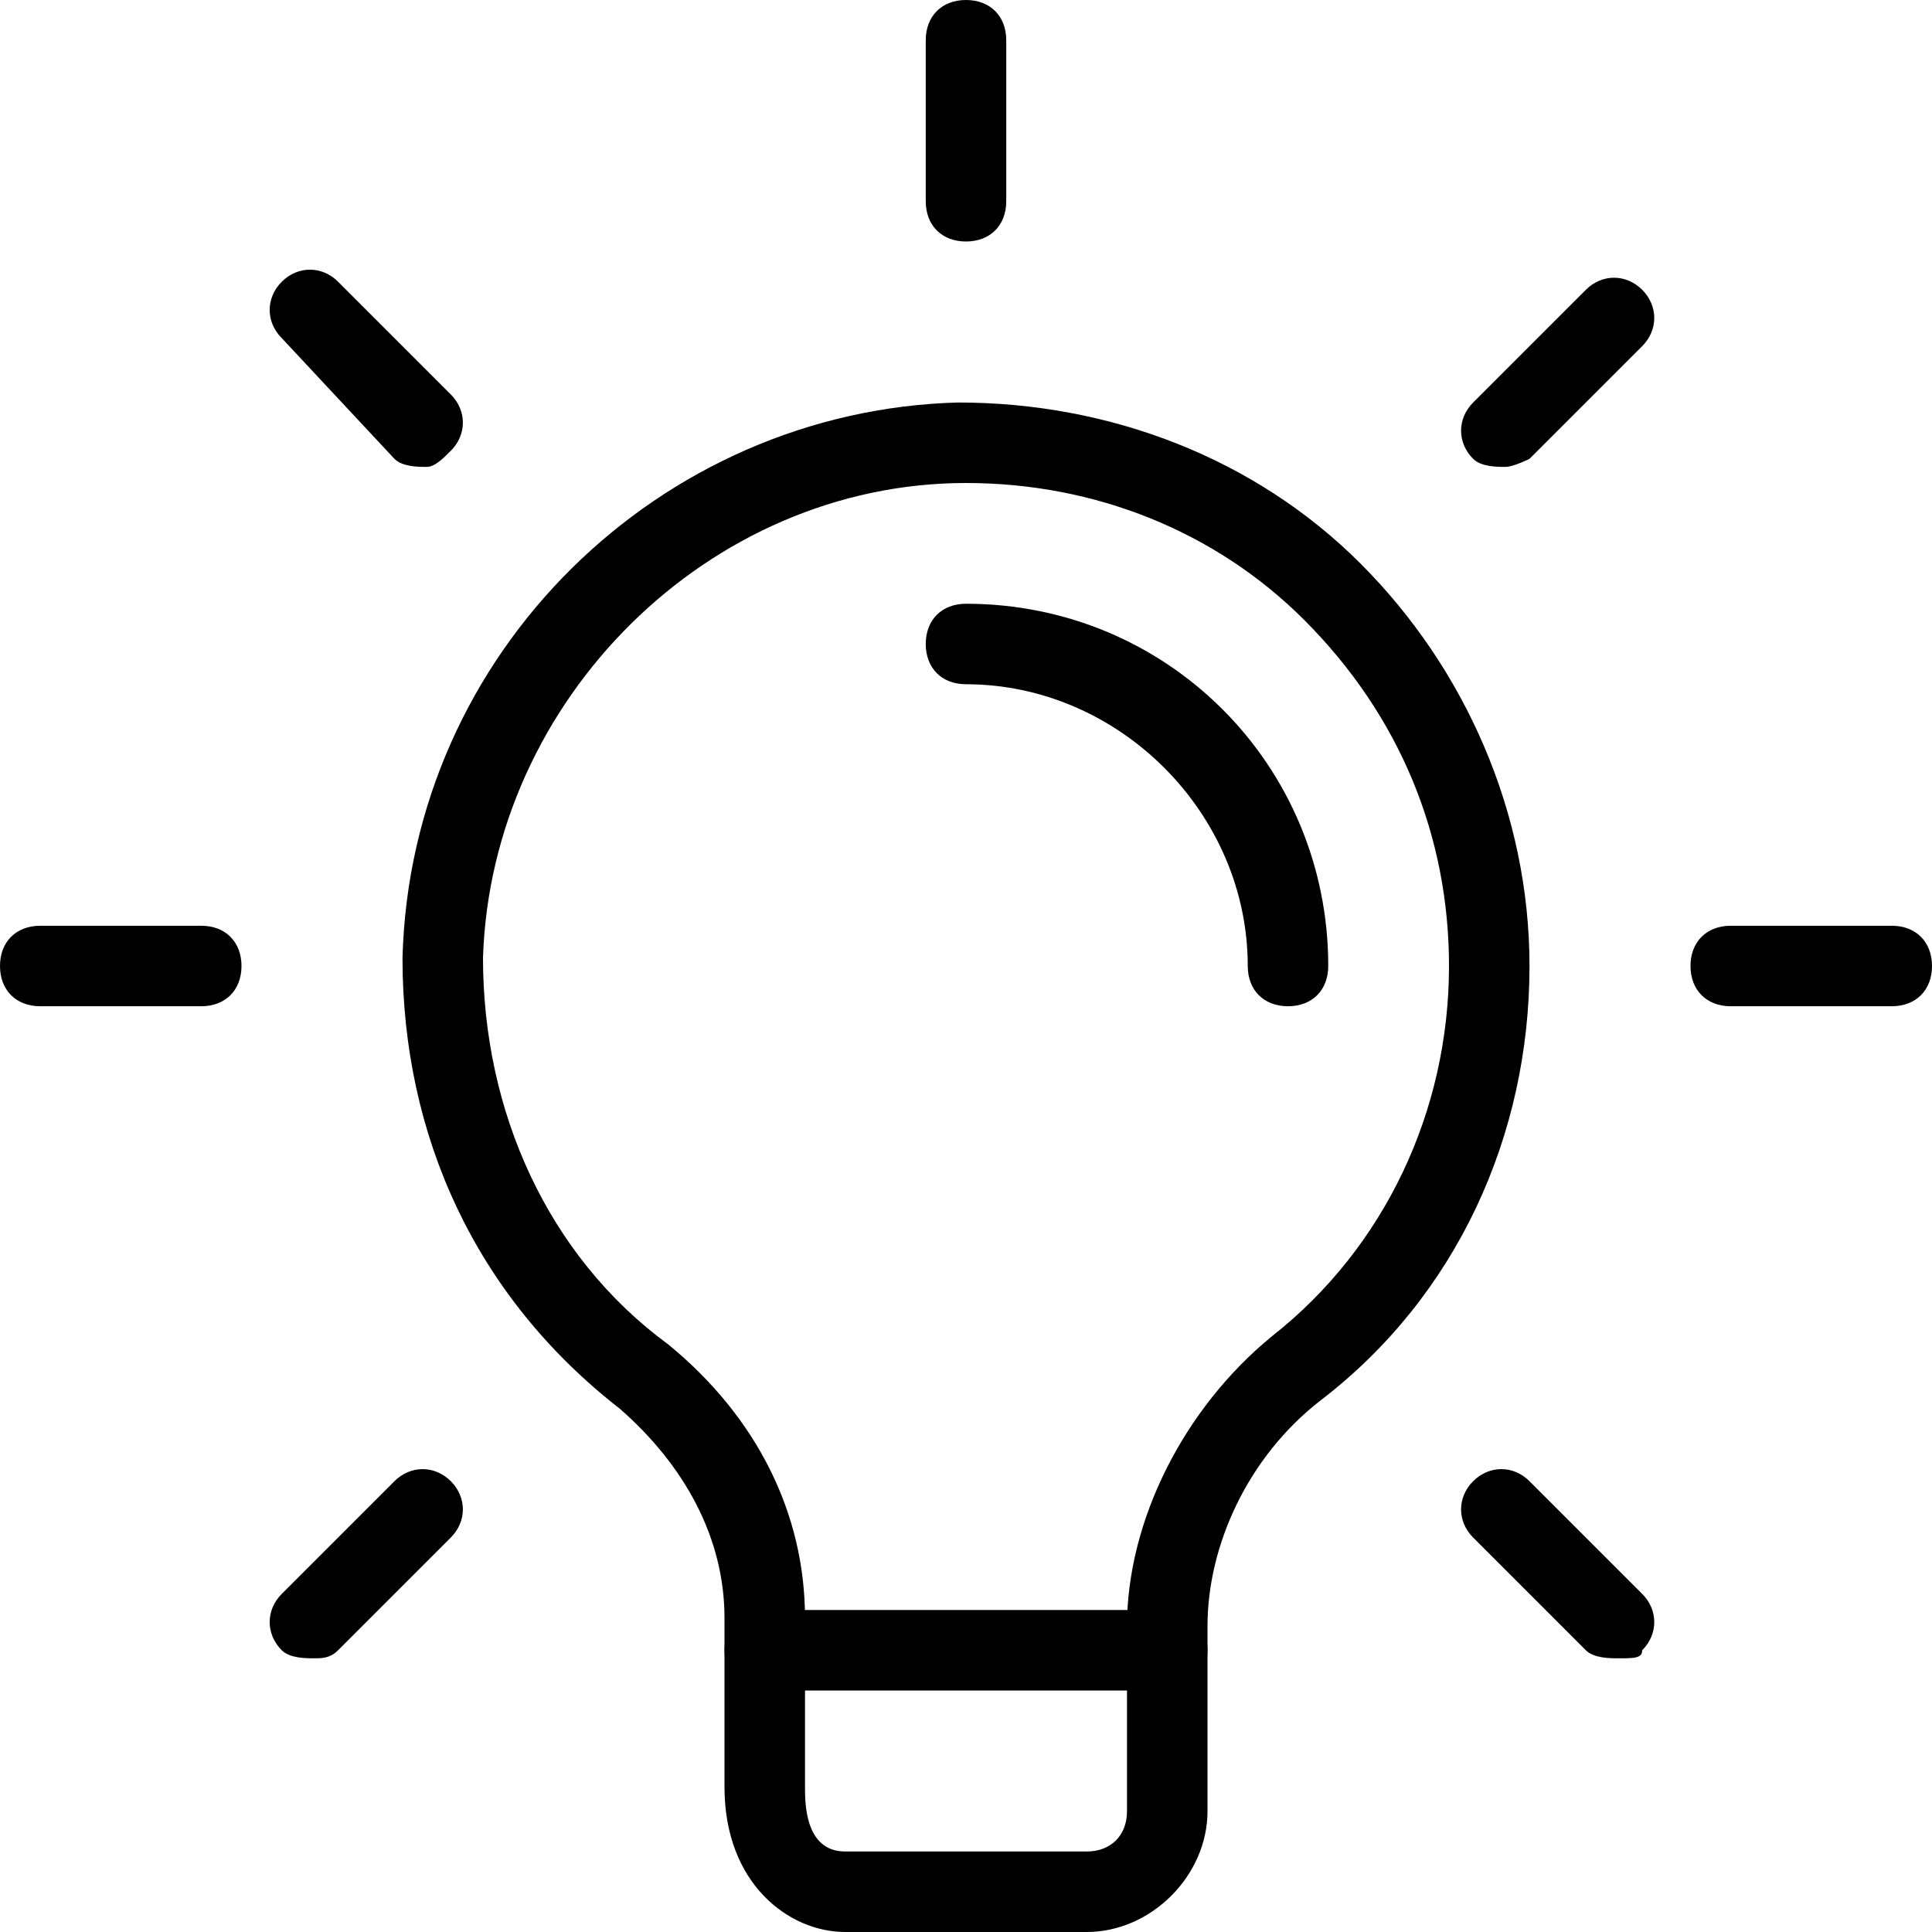
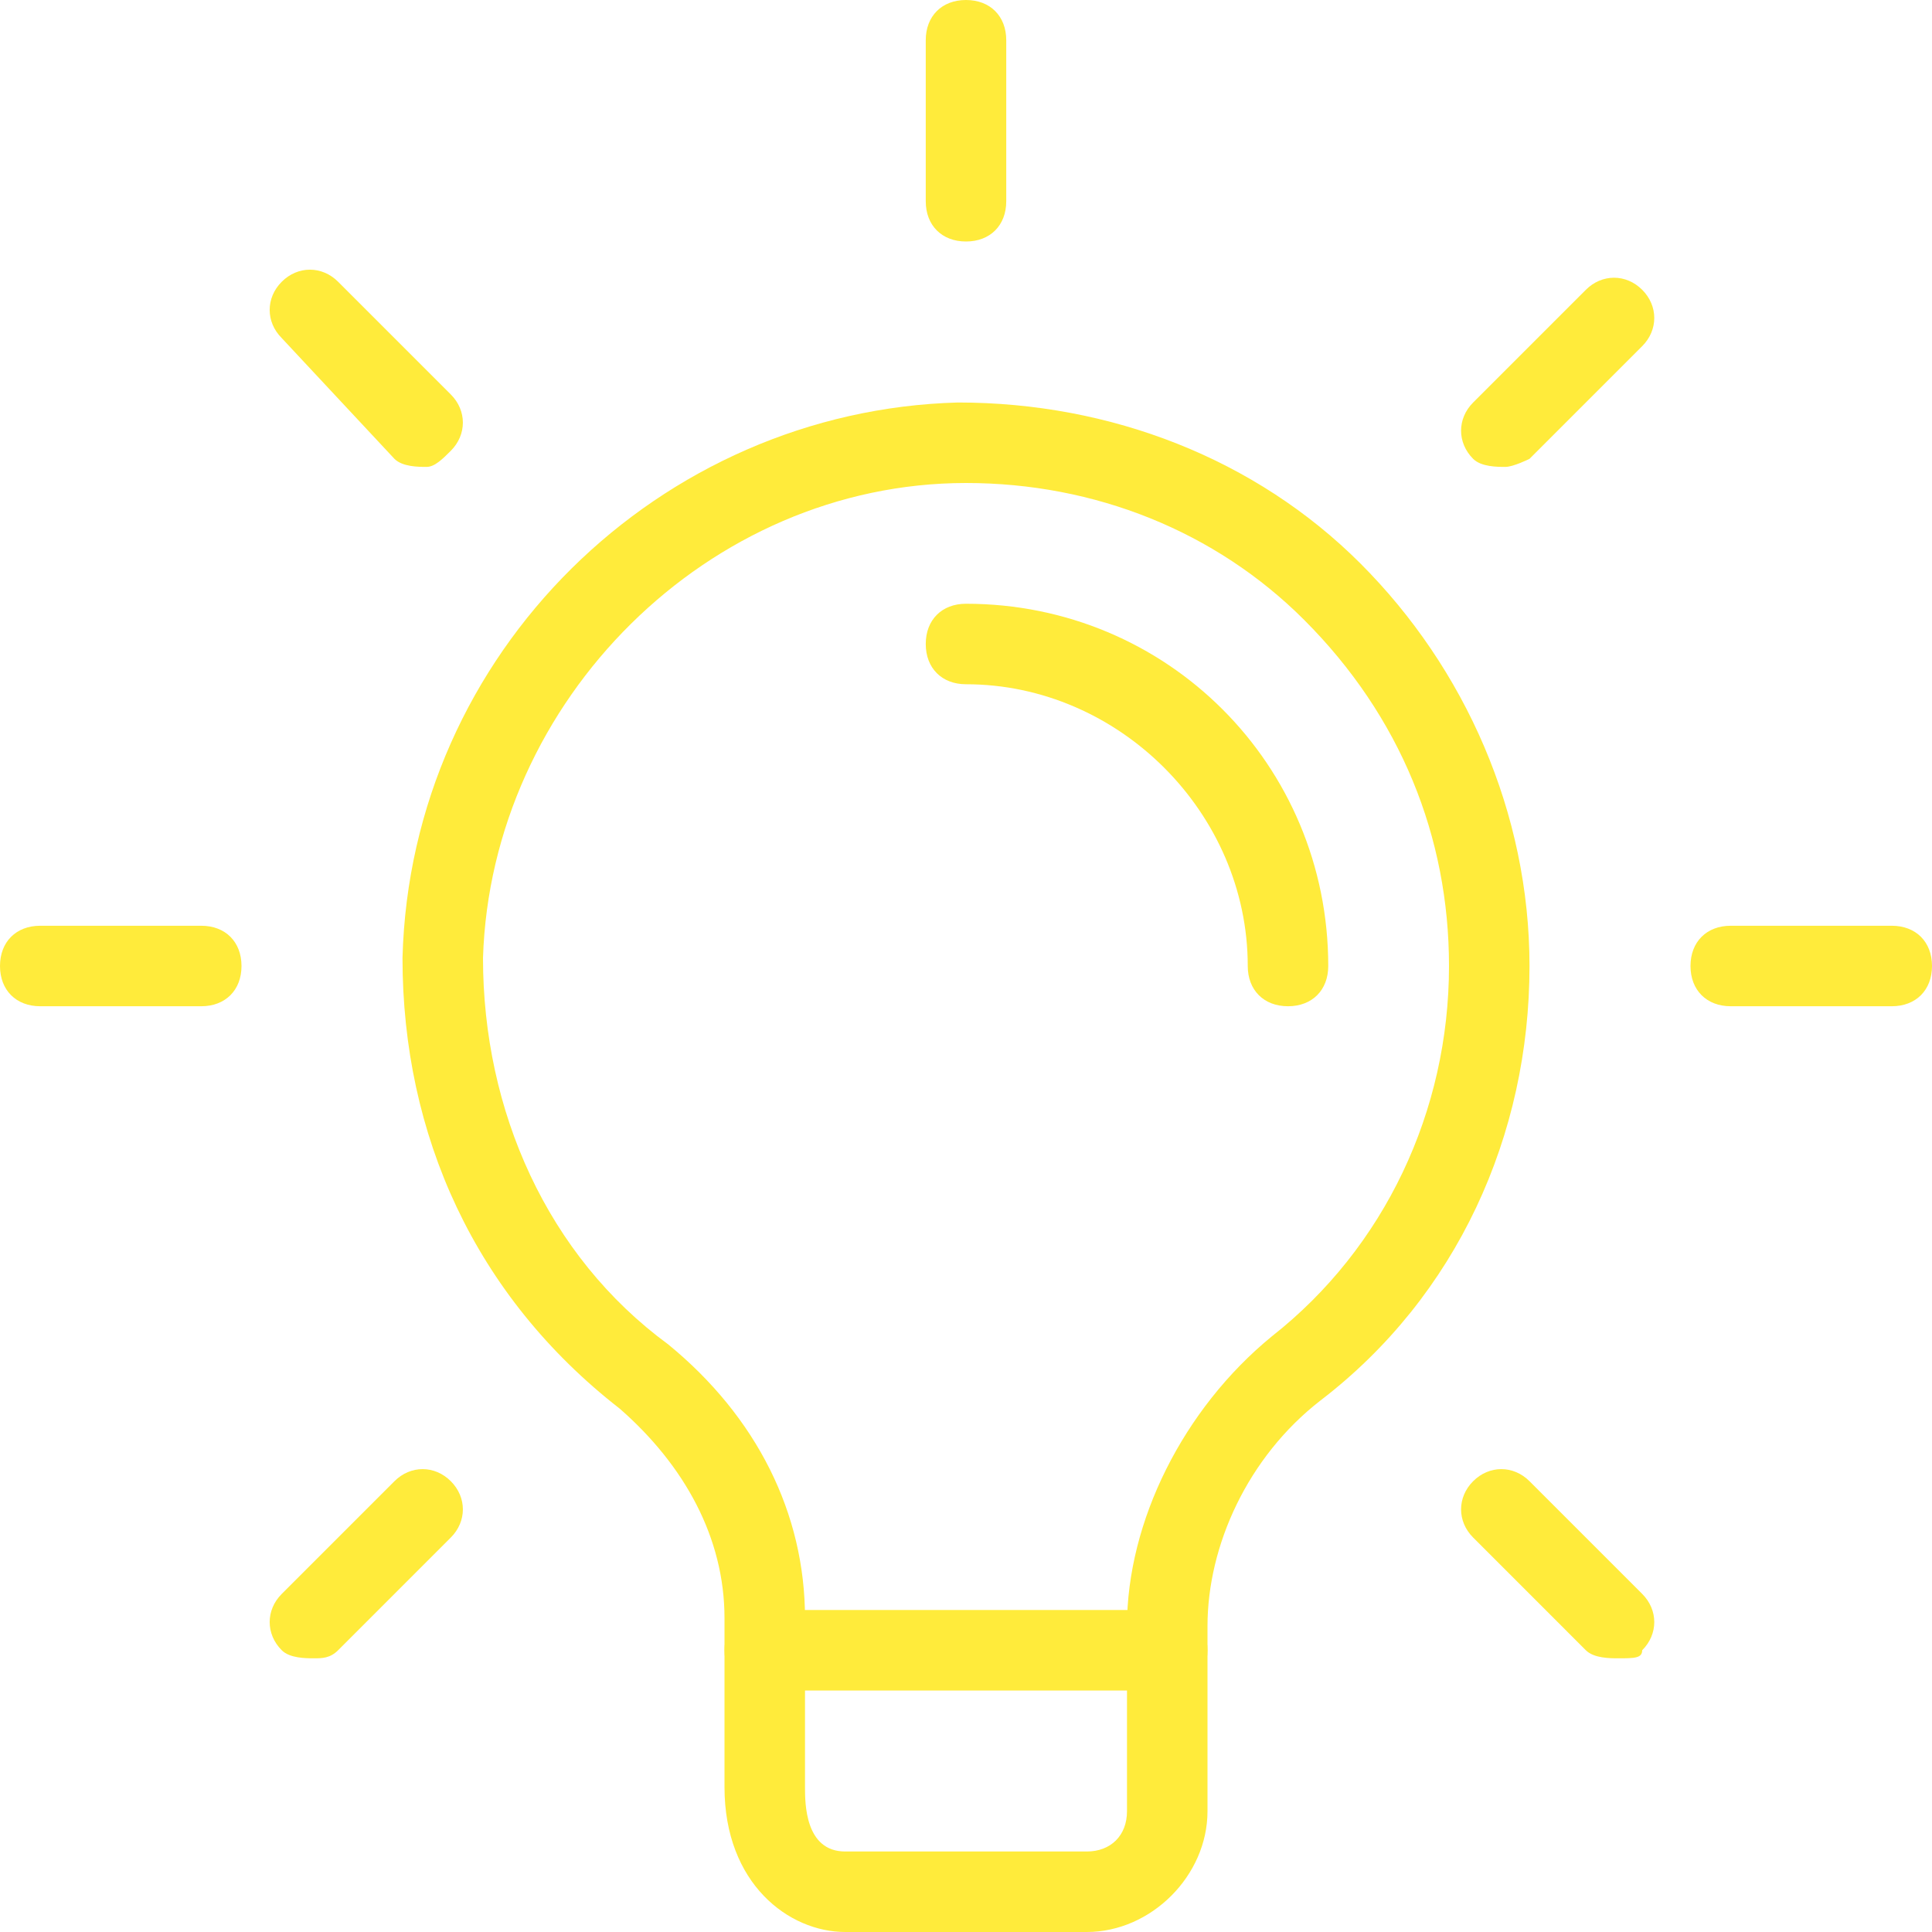
<svg xmlns="http://www.w3.org/2000/svg" id="light" enable-background="new 0 0 24 24" height="512" viewBox="0 0 24 24" width="512">
  <g>
-     <path d="m13.5 24h-3c-.7 0-1.5-.6-1.5-1.8v-2.1c0-1-.5-1.9-1.3-2.6-1.8-1.4-2.7-3.4-2.7-5.6.1-3.8 3.2-6.8 6.9-6.9 1.9 0 3.7.7 5 2s2.1 3.1 2.1 5c0 2.1-.9 4.1-2.6 5.4-.9.7-1.4 1.8-1.4 2.8v2.3c0 .8-.7 1.5-1.5 1.5zm-1.5-18c-3.2 0-5.9 2.7-6 5.9 0 1.9.8 3.7 2.3 4.8 1.1.9 1.7 2.1 1.7 3.4v2.1c0 .2 0 .8.5.8h3c.3 0 .5-.2.5-.5v-2.3c0-1.3.7-2.7 1.8-3.6 1.4-1.1 2.2-2.8 2.2-4.6 0-1.6-.6-3.1-1.8-4.3-1.1-1.1-2.6-1.7-4.2-1.7z" />
+     <path style="fill:#ffeb3b;" d="m13.5 24h-3c-.7 0-1.5-.6-1.5-1.8v-2.1c0-1-.5-1.9-1.3-2.6-1.8-1.4-2.7-3.4-2.7-5.6.1-3.8 3.2-6.8 6.9-6.9 1.9 0 3.7.7 5 2s2.1 3.1 2.1 5c0 2.1-.9 4.1-2.6 5.4-.9.7-1.4 1.8-1.4 2.8v2.3c0 .8-.7 1.5-1.5 1.5zm-1.5-18c-3.2 0-5.9 2.7-6 5.9 0 1.9.8 3.7 2.3 4.8 1.1.9 1.7 2.1 1.7 3.4v2.1c0 .2 0 .8.5.8h3c.3 0 .5-.2.5-.5v-2.3c0-1.3.7-2.7 1.8-3.6 1.4-1.1 2.2-2.8 2.2-4.6 0-1.6-.6-3.1-1.8-4.3-1.1-1.1-2.6-1.7-4.2-1.7z" />
  </g>
  <g>
-     <path d="m14.5 21h-5c-.3 0-.5-.2-.5-.5s.2-.5.5-.5h5c.3 0 .5.2.5.5s-.2.5-.5.5z" />
+     <path style="fill:#ffeb3b;" d="m14.5 21h-5c-.3 0-.5-.2-.5-.5s.2-.5.5-.5h5c.3 0 .5.2.5.5s-.2.5-.5.5z" />
  </g>
  <g>
-     <path d="m12 3c-.3 0-.5-.2-.5-.5v-2c0-.3.2-.5.5-.5s.5.2.5.5v2c0 .3-.2.5-.5.5z" />
+     <path style="fill:#ffeb3b;" d="m12 3c-.3 0-.5-.2-.5-.5v-2c0-.3.2-.5.5-.5s.5.2.5.5v2c0 .3-.2.5-.5.5z" />
  </g>
  <g>
-     <path d="m18.7 5.8c-.1 0-.3 0-.4-.1-.2-.2-.2-.5 0-.7l1.4-1.4c.2-.2.5-.2.7 0s.2.5 0 .7l-1.4 1.4s-.2.1-.3.1z" />
+     <path style="fill:#ffeb3b;" d="m18.7 5.8c-.1 0-.3 0-.4-.1-.2-.2-.2-.5 0-.7l1.4-1.4c.2-.2.5-.2.7 0s.2.5 0 .7l-1.4 1.4s-.2.1-.3.1z" />
  </g>
  <g>
-     <path d="m23.5 12.5h-2c-.3 0-.5-.2-.5-.5s.2-.5.5-.5h2c.3 0 .5.2.5.5s-.2.5-.5.5z" />
+     <path style="fill:#ffeb3b;" d="m23.5 12.5h-2c-.3 0-.5-.2-.5-.5s.2-.5.5-.5h2c.3 0 .5.2.5.5s-.2.5-.5.5z" />
  </g>
  <g>
-     <path d="m20.1 20.6c-.1 0-.3 0-.4-.1l-1.4-1.4c-.2-.2-.2-.5 0-.7s.5-.2.7 0l1.4 1.4c.2.2.2.5 0 .7 0 .1-.1.1-.3.1z" />
+     <path style="fill:#ffeb3b;" d="m20.1 20.6c-.1 0-.3 0-.4-.1l-1.4-1.4c-.2-.2-.2-.5 0-.7s.5-.2.7 0l1.4 1.4c.2.2.2.5 0 .7 0 .1-.1.1-.3.1z" />
  </g>
  <g>
-     <path d="m3.9 20.6c-.1 0-.3 0-.4-.1-.2-.2-.2-.5 0-.7l1.4-1.4c.2-.2.5-.2.7 0s.2.5 0 .7l-1.4 1.4c-.1.1-.2.1-.3.1z" />
+     <path style="fill:#ffeb3b;" d="m3.9 20.6c-.1 0-.3 0-.4-.1-.2-.2-.2-.5 0-.7l1.4-1.4c.2-.2.5-.2.7 0s.2.5 0 .7l-1.4 1.4c-.1.1-.2.1-.3.1z" />
  </g>
  <g>
-     <path d="m2.5 12.5h-2c-.3 0-.5-.2-.5-.5s.2-.5.5-.5h2c.3 0 .5.2.5.5s-.2.5-.5.5z" />
+     <path style="fill:#ffeb3b;" d="m2.5 12.5h-2c-.3 0-.5-.2-.5-.5s.2-.5.5-.5h2c.3 0 .5.2.5.5s-.2.5-.5.5z" />
  </g>
  <g>
-     <path d="m5.3 5.8c-.1 0-.3 0-.4-.1l-1.4-1.5c-.2-.2-.2-.5 0-.7s.5-.2.7 0l1.4 1.4c.2.2.2.5 0 .7-.1.1-.2.2-.3.2z" />
+     <path style="fill:#ffeb3b;" d="m5.3 5.8c-.1 0-.3 0-.4-.1l-1.4-1.5c-.2-.2-.2-.5 0-.7s.5-.2.7 0l1.4 1.4c.2.2.2.5 0 .7-.1.1-.2.2-.3.2z" />
  </g>
  <g>
-     <path d="m16 12.5c-.3 0-.5-.2-.5-.5 0-1.9-1.6-3.5-3.5-3.5-.3 0-.5-.2-.5-.5s.2-.5.5-.5c2.5 0 4.5 2 4.5 4.5 0 .3-.2.5-.5.5z" />
+     <path style="fill:#ffeb3b;" d="m16 12.5c-.3 0-.5-.2-.5-.5 0-1.9-1.6-3.5-3.5-3.5-.3 0-.5-.2-.5-.5s.2-.5.5-.5c2.5 0 4.5 2 4.5 4.5 0 .3-.2.5-.5.5z" />
  </g>
</svg>
